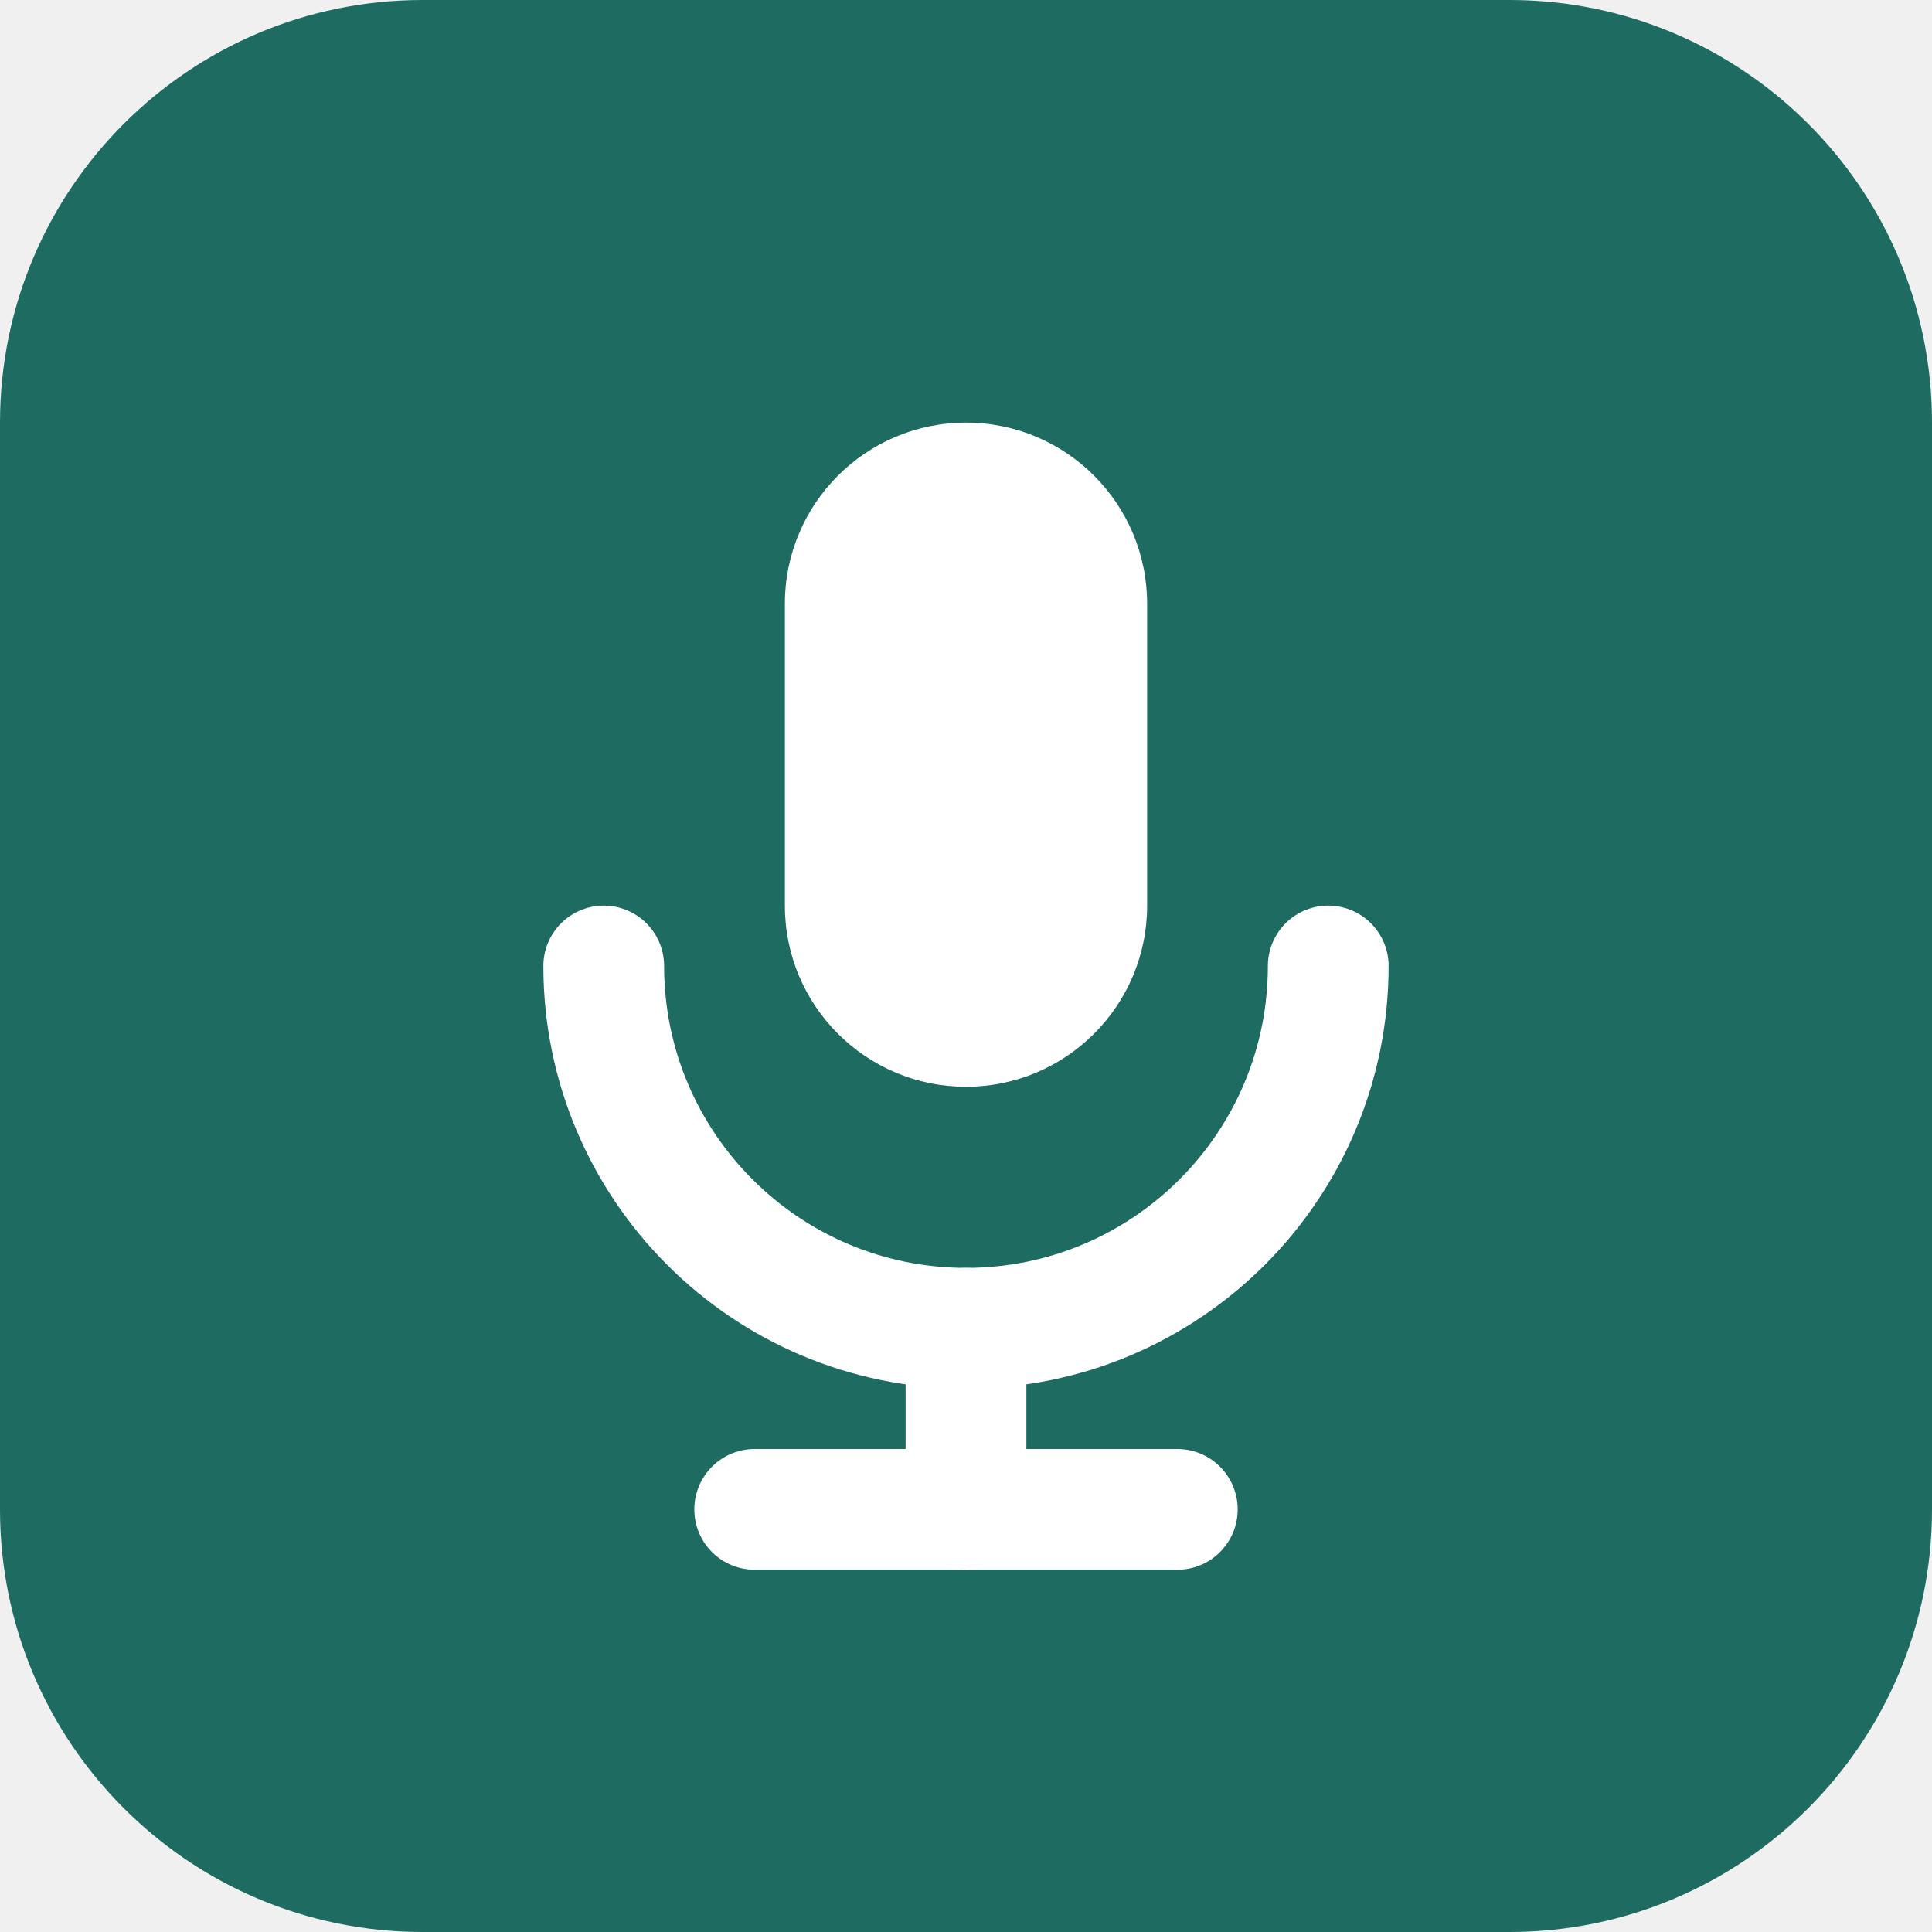
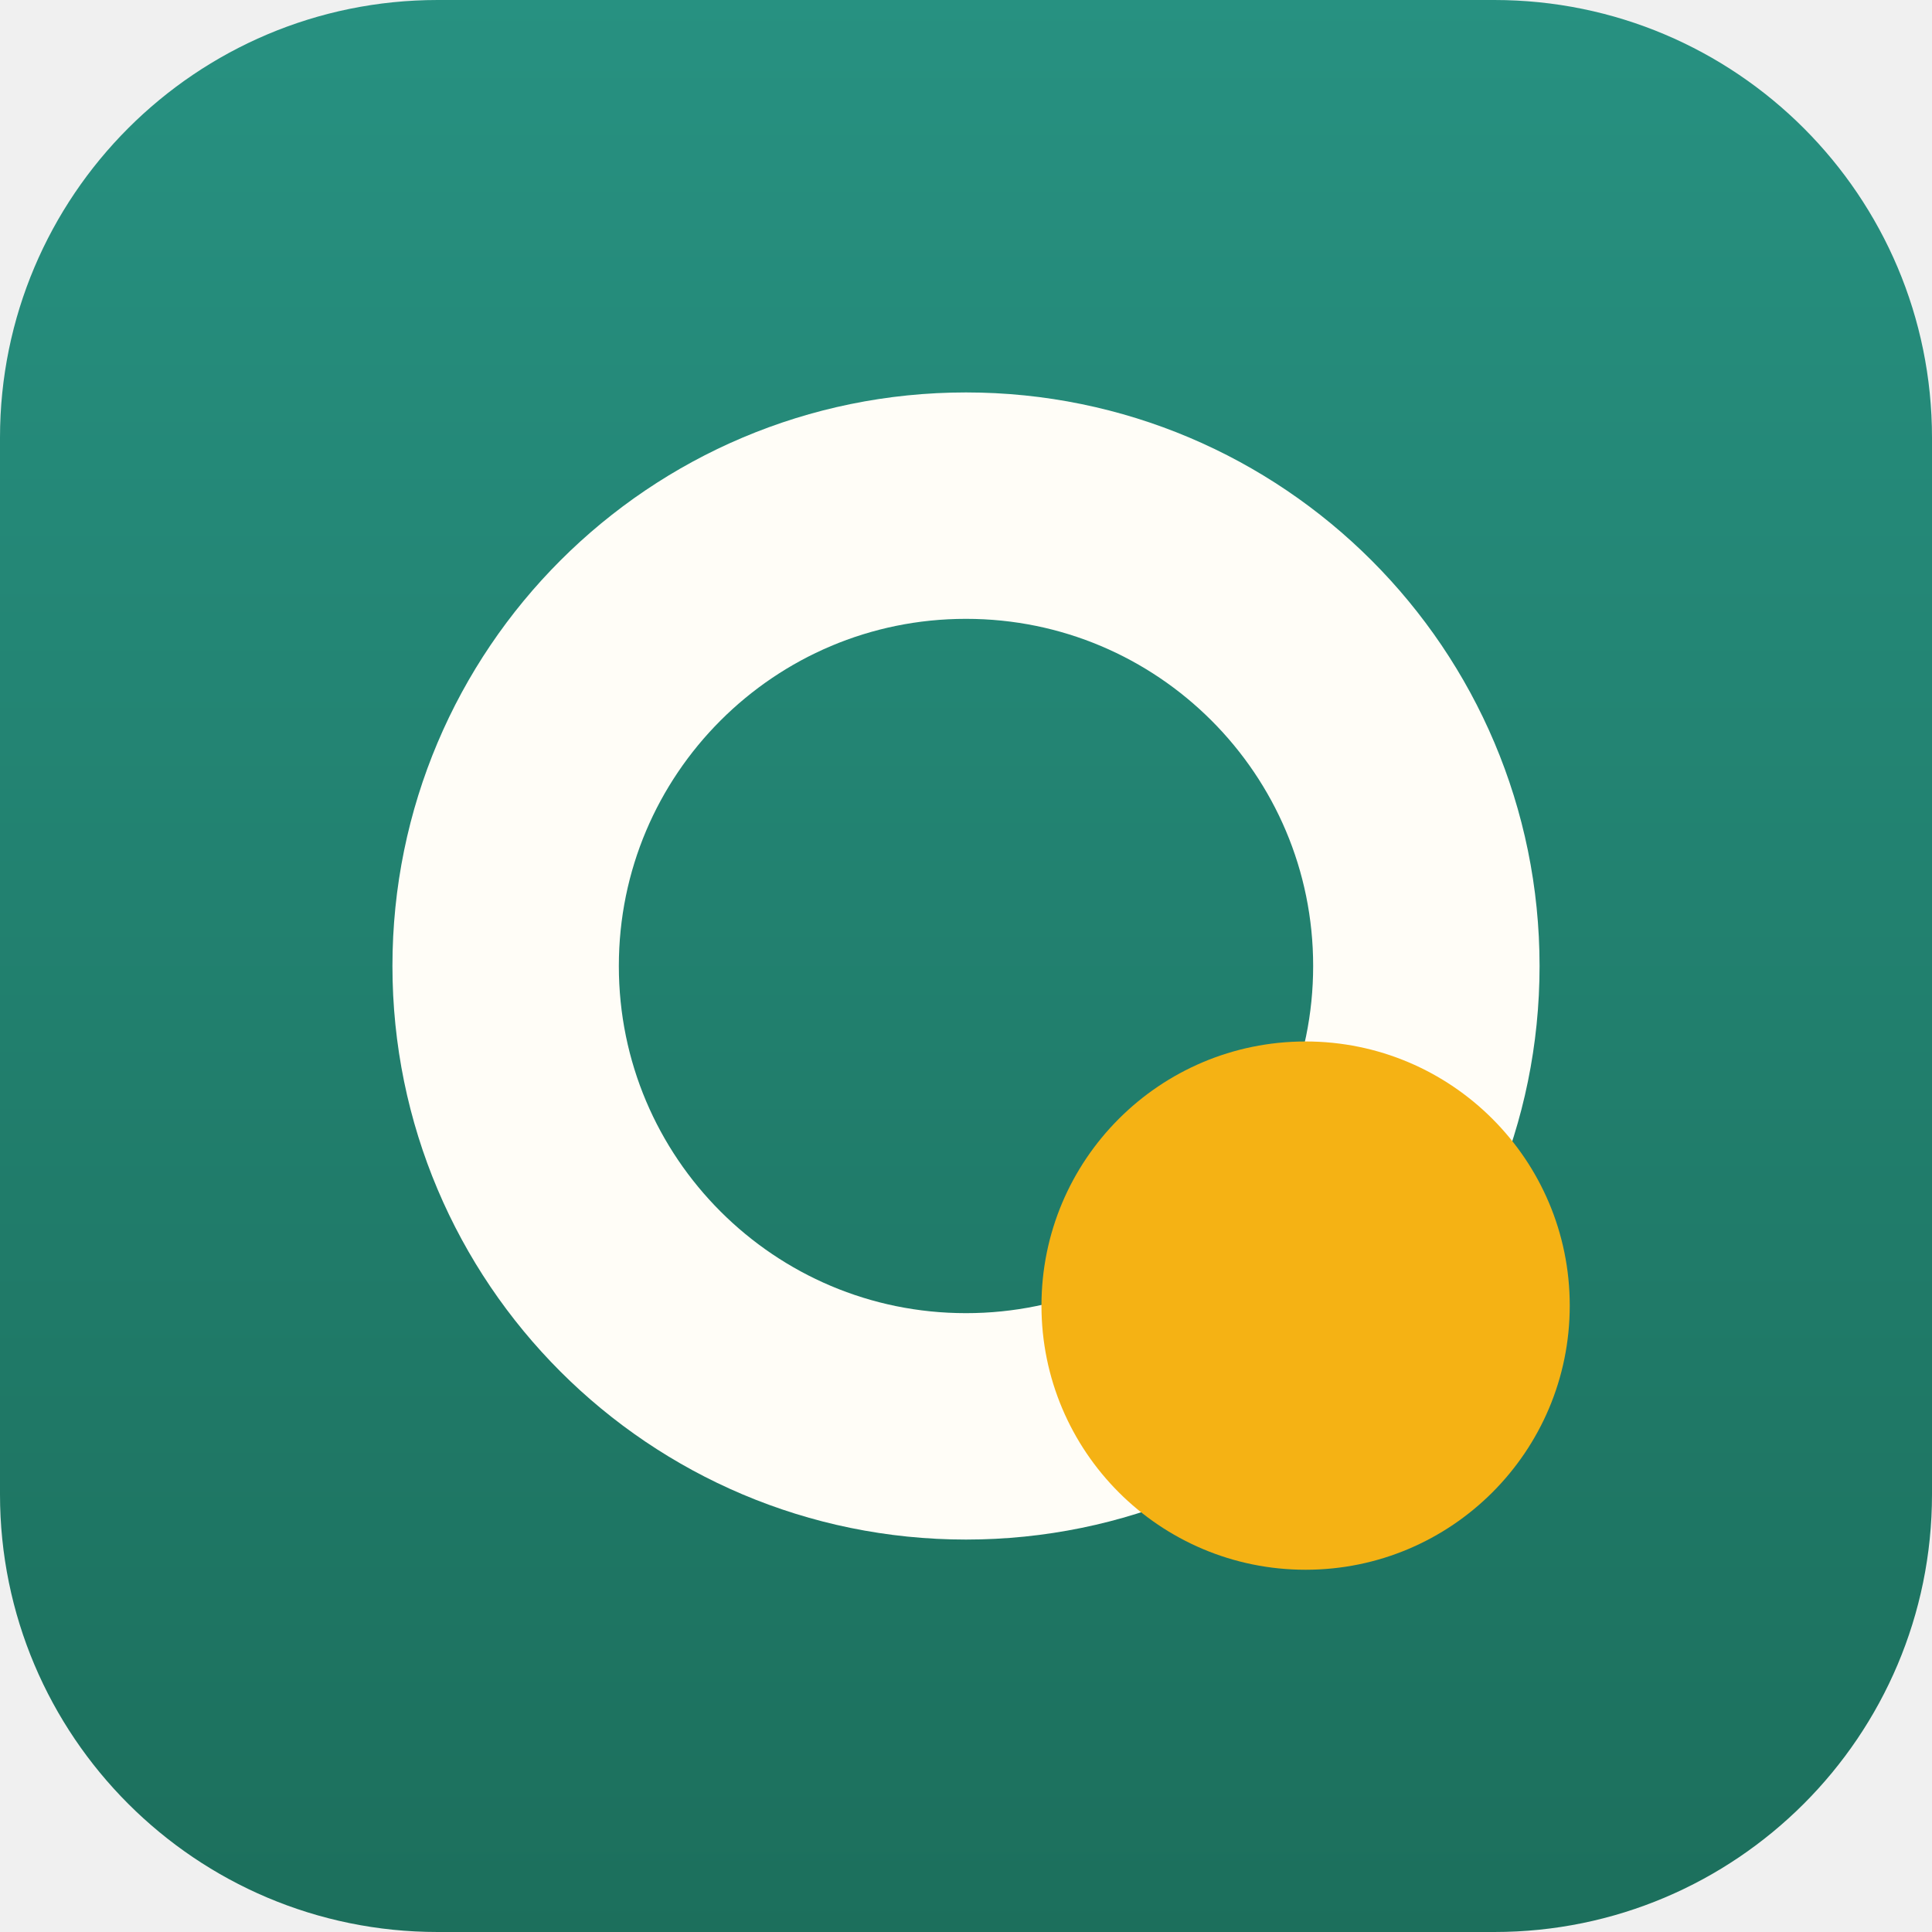
- <svg xmlns="http://www.w3.org/2000/svg" viewBox="0 0 64 64" role="img" aria-label="Quorum">
-   <rect width="64" height="64" rx="14" fill="#1e6b62" />
-   <g fill="none" stroke="#ffffff" stroke-width="4" stroke-linecap="round">
-     <rect x="26" y="14" width="12" height="22" rx="6" fill="#ffffff" stroke="none" />
-     <path d="M20 32a12 12 0 0 0 24 0" />
-     <path d="M32 44v6" />
-     <path d="M25 50h14" />
-   </g>
+ <svg xmlns="http://www.w3.org/2000/svg" viewBox="0 0 512 512" role="img" aria-label="Quorum">
+   <defs>
+     <linearGradient id="tile" x1="0" y1="0" x2="0" y2="1">
+       <stop offset="0" stop-color="#279181" />
+       <stop offset="1" stop-color="#1c6f5c" />
+     </linearGradient>
+   </defs>
+   <rect width="512" height="512" rx="116" fill="url(#tile)" />
+   <circle cx="256" cy="256" r="122" fill="none" stroke="#fffdf7" stroke-width="60" />
+   <circle cx="346" cy="346" r="70" fill="#f5b214" />
</svg>
